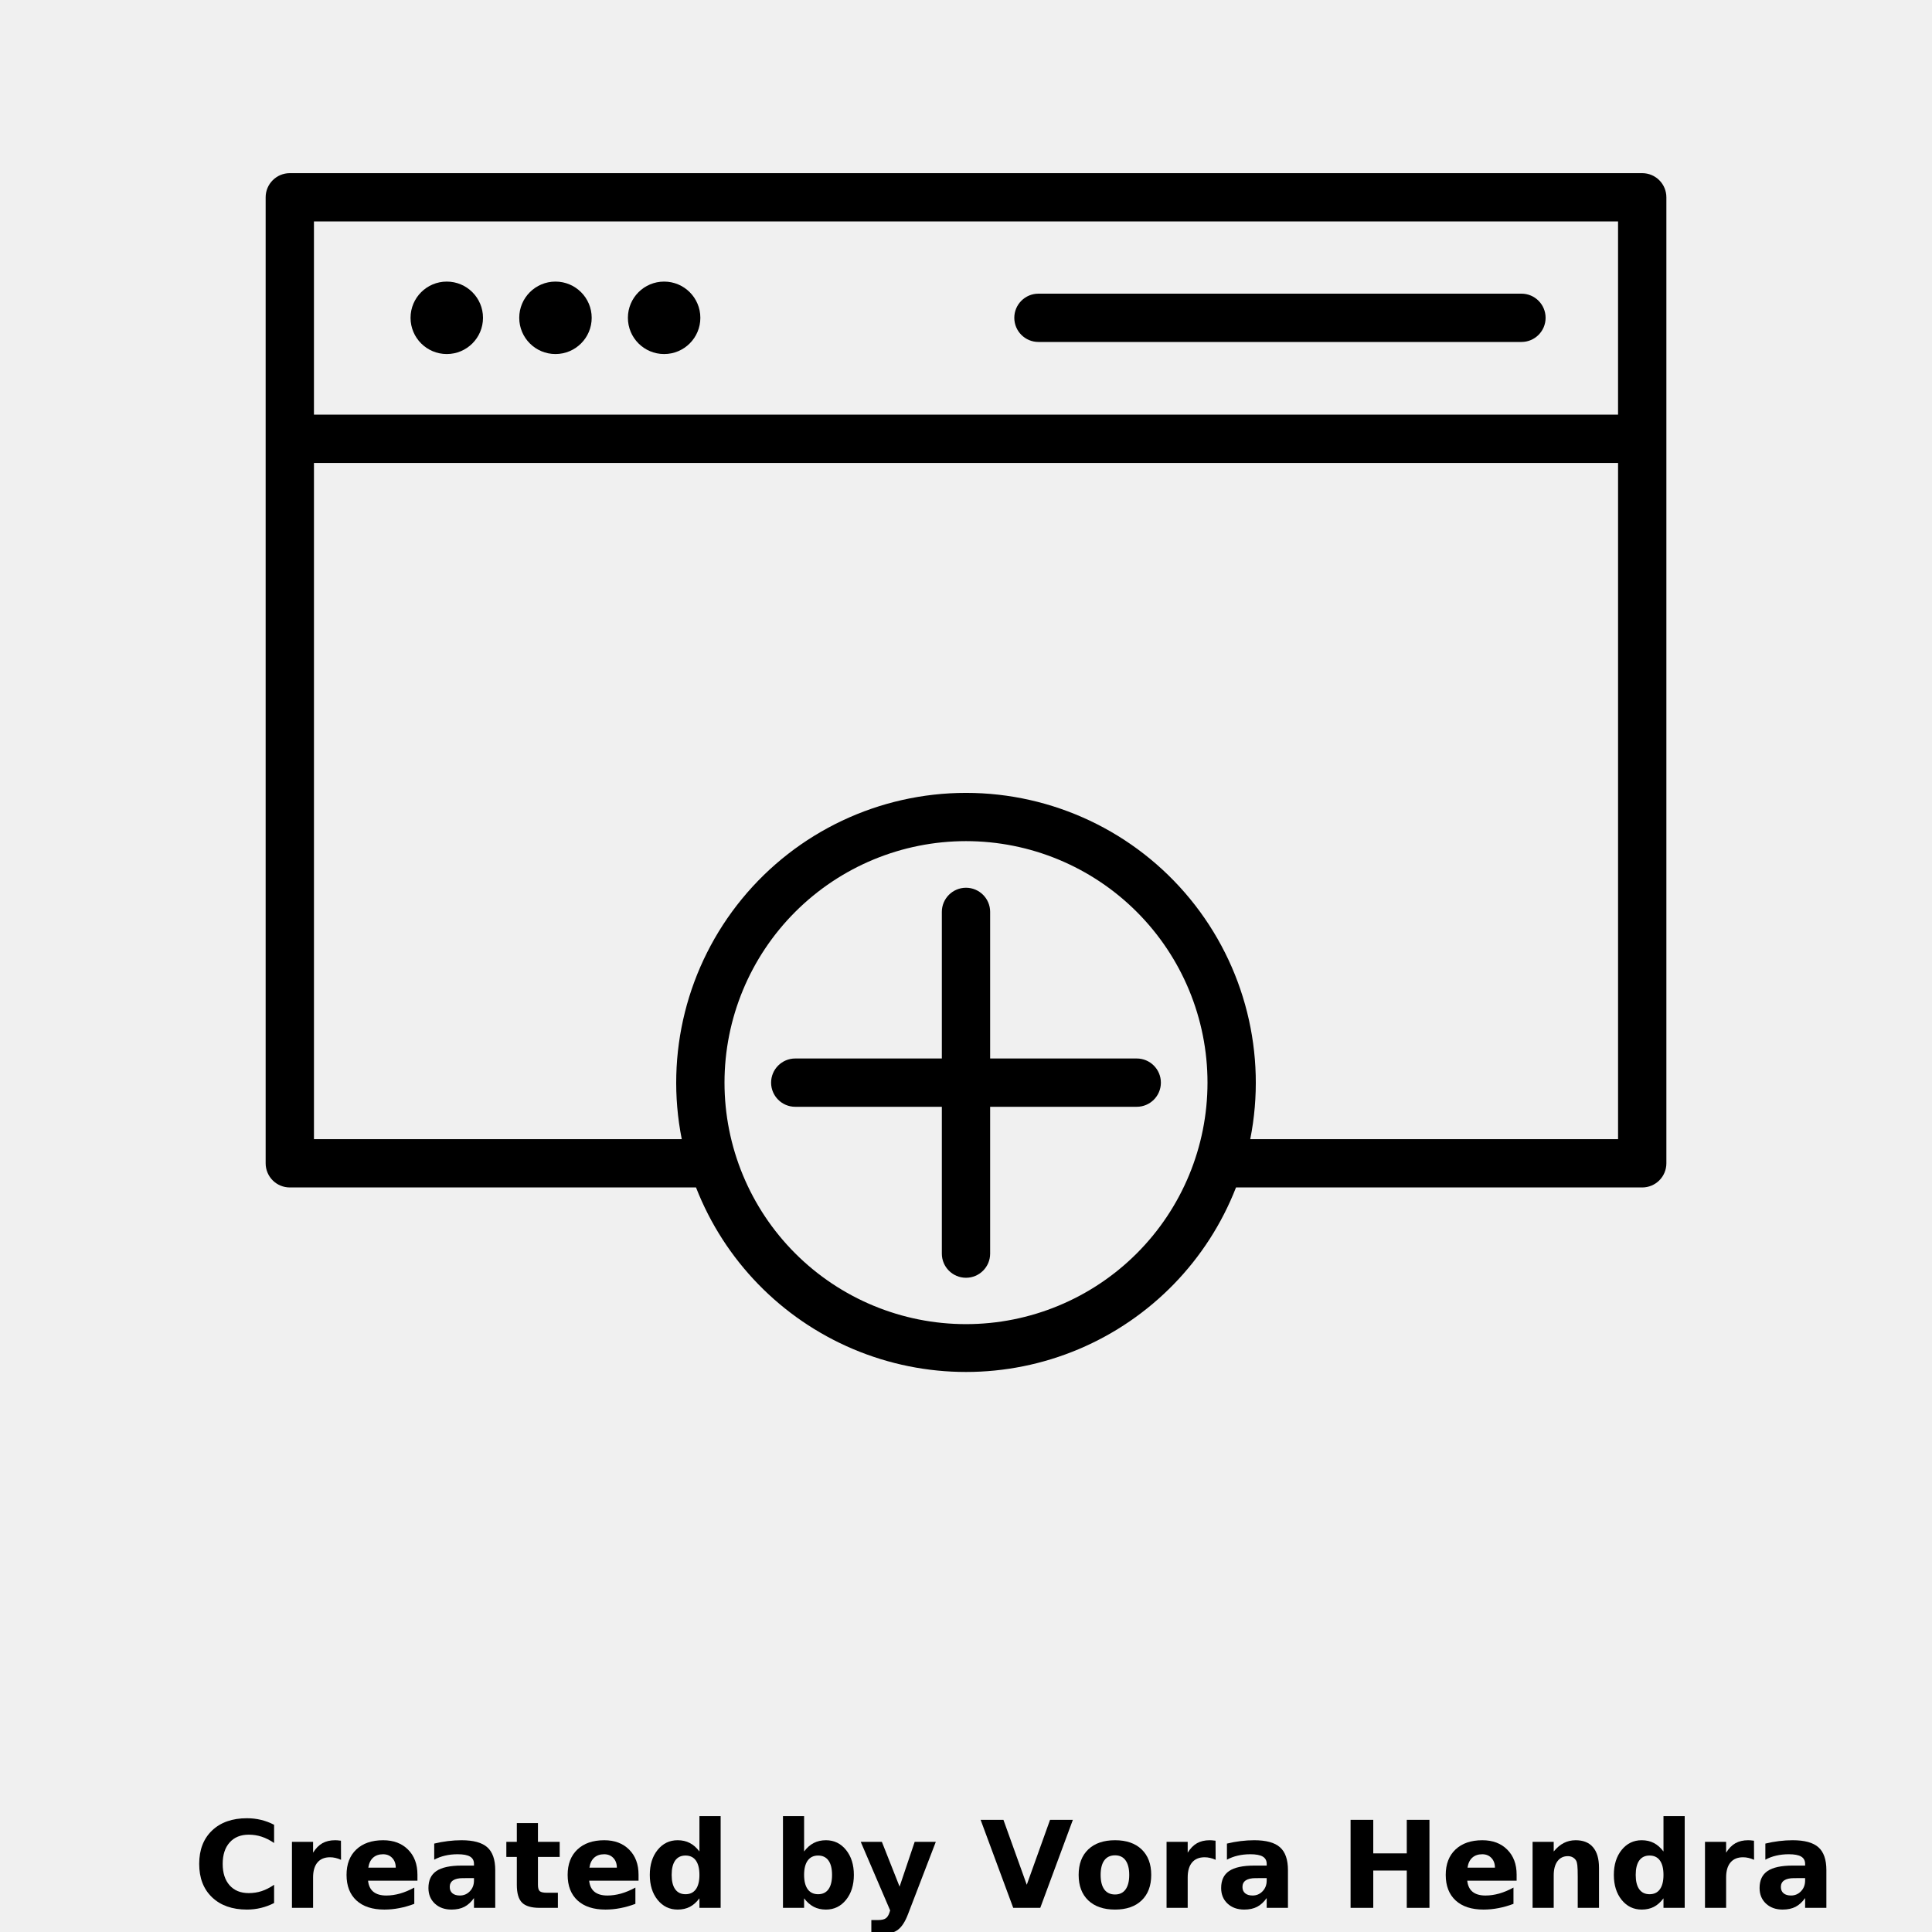
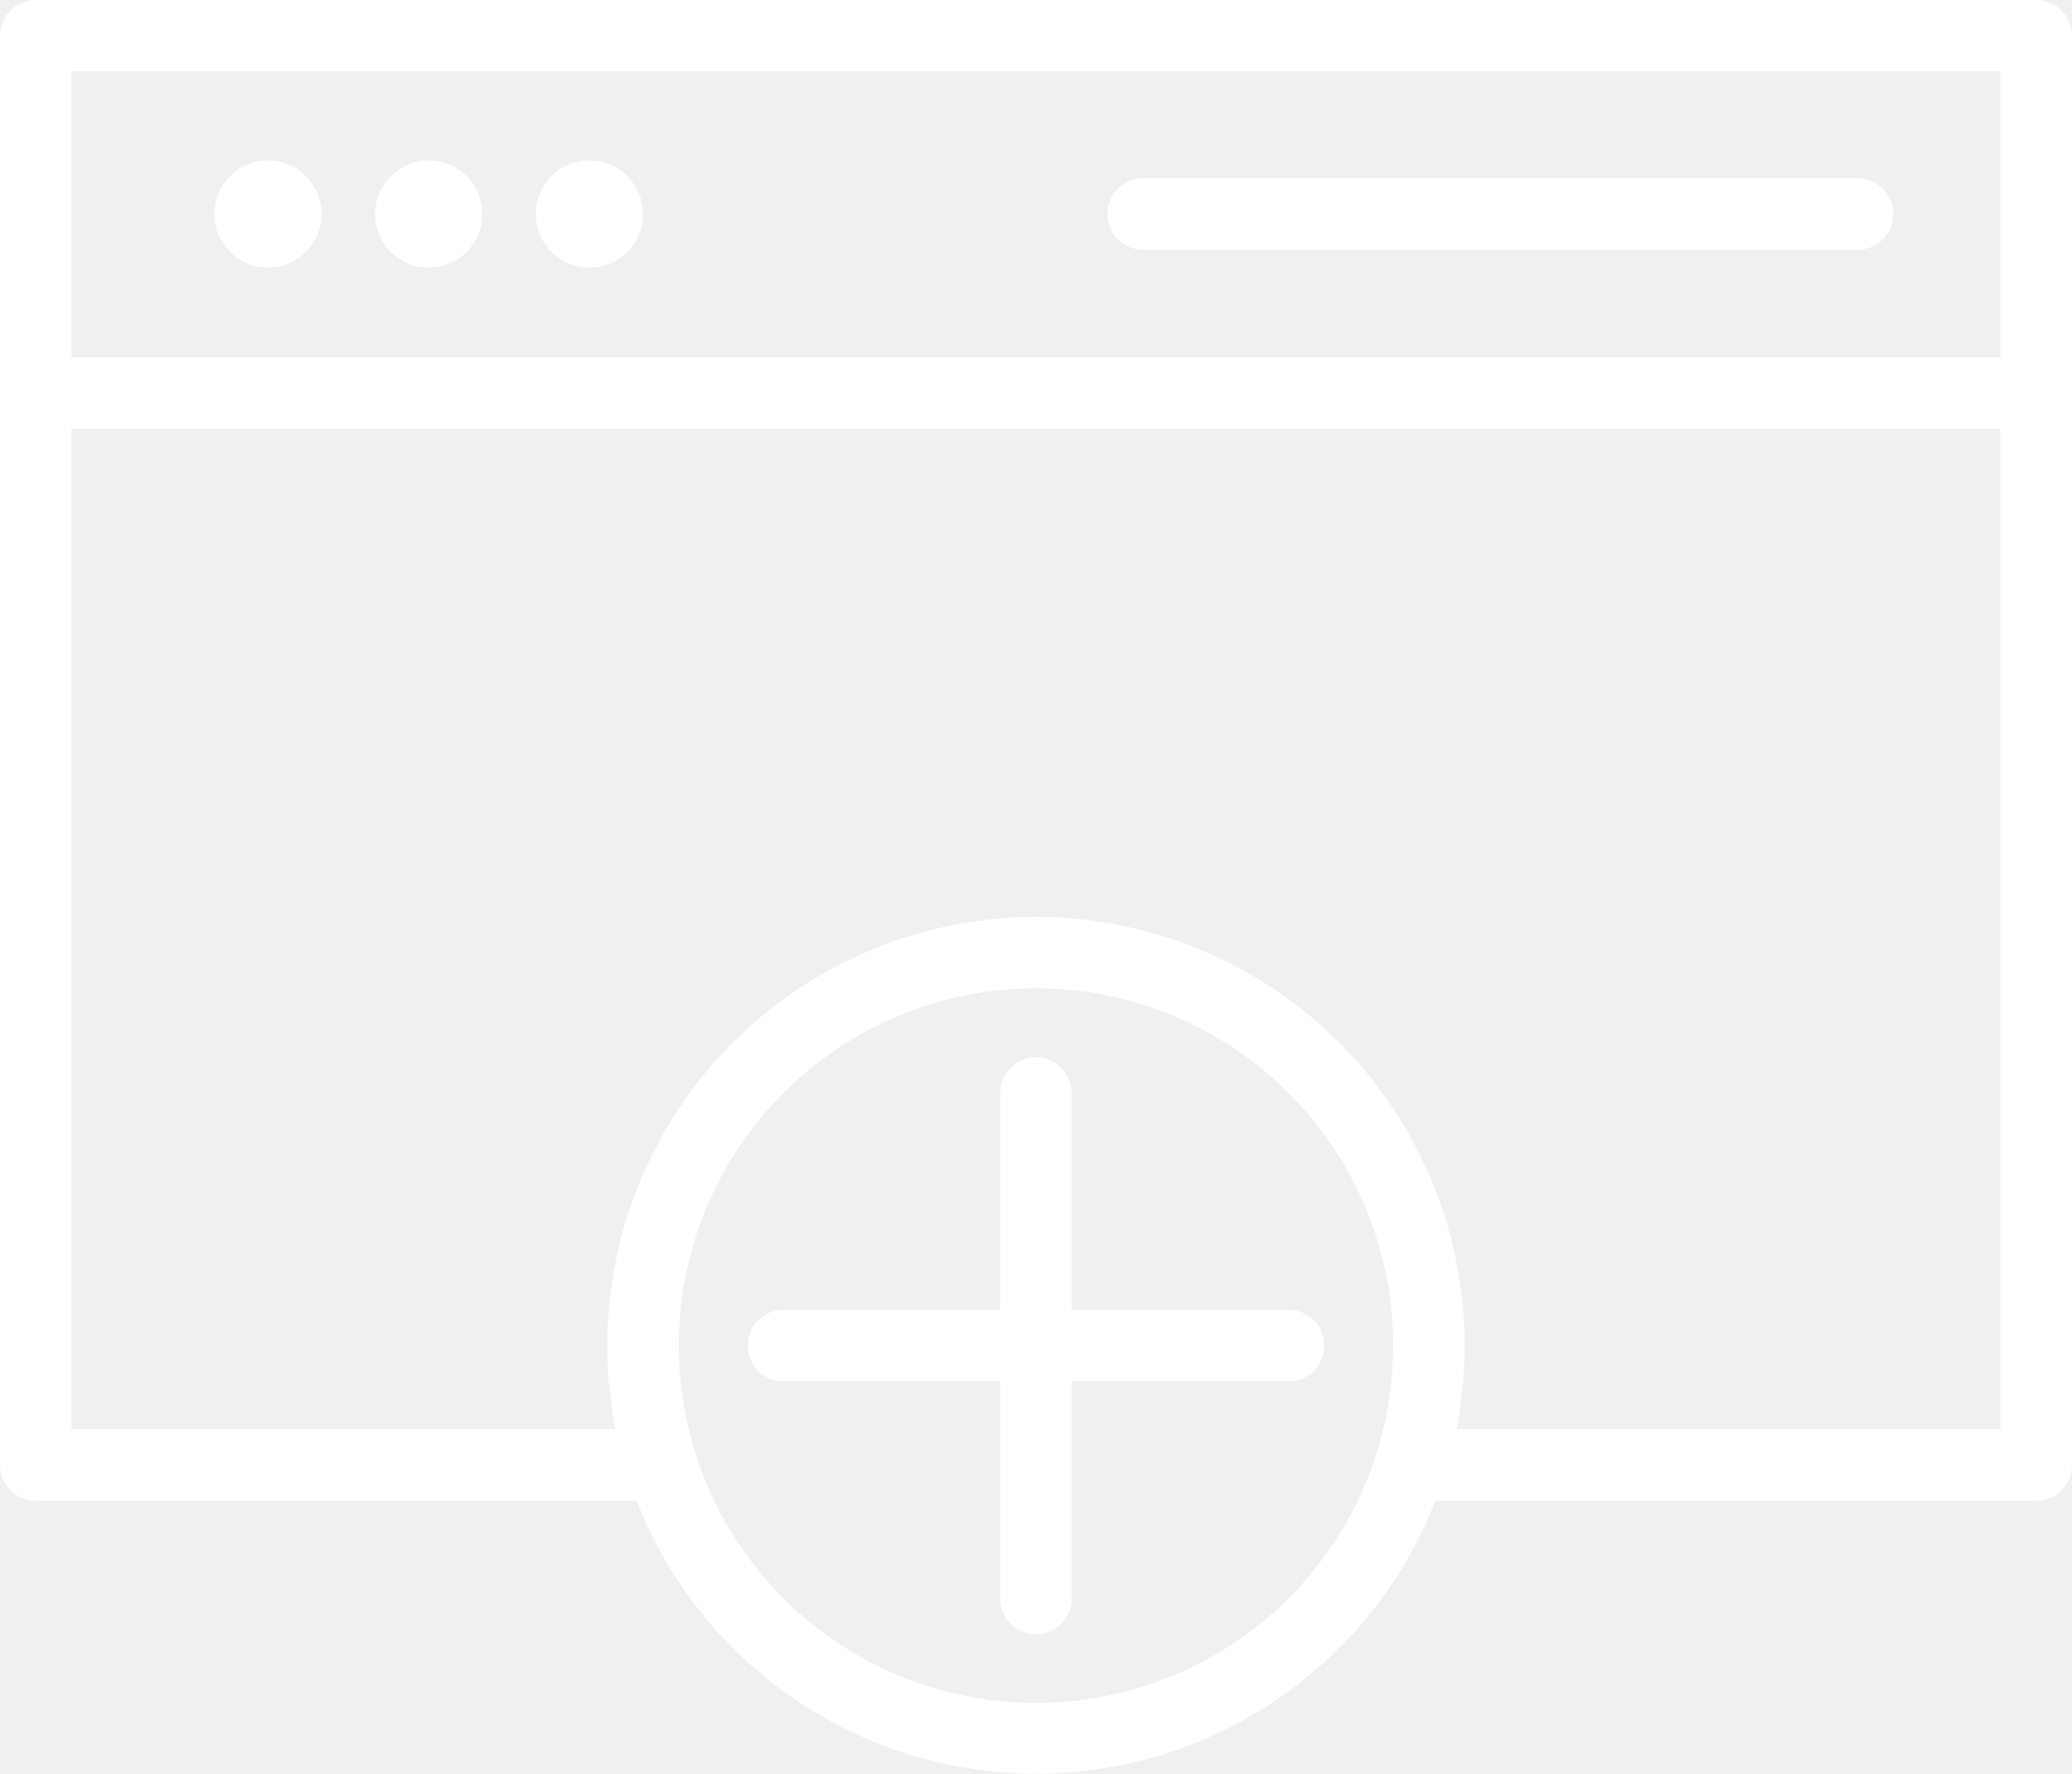
- <svg xmlns="http://www.w3.org/2000/svg" xmlns:xlink="http://www.w3.org/1999/xlink" width="700pt" height="700pt" version="1.1" viewBox="0 0 700 700">
-   <defs>
+ <svg xmlns="http://www.w3.org/2000/svg" width="155.724pt" height="133.276pt" version="1.1" viewBox="0 0 155.724 133.276" id="svg92">
+   <defs id="defs38">
    <symbol id="l" overflow="visible">
-       <path d="m29.312-1.75c-1.512 0.781-3.09 1.371-4.734 1.766-1.637 0.406-3.34 0.609-5.109 0.609-5.312 0-9.527-1.484-12.641-4.453-3.106-2.969-4.656-7-4.656-12.094s1.551-9.125 4.656-12.094c3.113-2.969 7.328-4.453 12.641-4.453 1.77 0 3.473 0.199 5.109 0.594 1.645 0.398 3.223 0.992 4.734 1.781v6.594c-1.531-1.039-3.039-1.801-4.516-2.281-1.48-0.488-3.039-0.734-4.672-0.734-2.938 0-5.246 0.945-6.922 2.828-1.68 1.875-2.516 4.465-2.516 7.766 0 3.293 0.836 5.883 2.516 7.766 1.676 1.875 3.984 2.812 6.922 2.812 1.633 0 3.191-0.238 4.672-0.719 1.477-0.488 2.984-1.254 4.516-2.297z" />
+       <path d="m 29.312,-1.75 c -1.512,0.781 -3.09,1.371 -4.734,1.766 -1.637,0.406 -3.34,0.609 -5.109,0.609 -5.312,0 -9.527,-1.484 -12.641,-4.453 -3.106,-2.969 -4.656,-7 -4.656,-12.094 0,-5.094 1.551,-9.125 4.656,-12.094 3.113,-2.969 7.328,-4.453 12.641,-4.453 1.77,0 3.473,0.199 5.109,0.594 1.645,0.398 3.223,0.992 4.734,1.781 v 6.594 c -1.531,-1.039 -3.039,-1.801 -4.516,-2.281 -1.48,-0.488 -3.039,-0.734 -4.672,-0.734 -2.938,0 -5.246,0.945 -6.922,2.828 -1.68,1.875 -2.516,4.465 -2.516,7.766 0,3.293 0.836,5.883 2.516,7.766 1.676,1.875 3.984,2.812 6.922,2.812 1.633,0 3.191,-0.238 4.672,-0.719 1.477,-0.488 2.984,-1.254 4.516,-2.297 z" id="path2" />
    </symbol>
    <symbol id="c" overflow="visible">
-       <path d="m21.453-17.406c-0.68-0.312-1.352-0.539-2.016-0.688-0.656-0.156-1.32-0.234-1.984-0.234-1.969 0-3.484 0.633-4.547 1.891-1.055 1.262-1.578 3.07-1.578 5.422v11.016h-7.656v-23.922h7.656v3.922c0.977-1.562 2.102-2.703 3.375-3.422 1.281-0.719 2.812-1.078 4.594-1.078 0.25 0 0.523 0.012 0.828 0.031 0.301 0.023 0.734 0.07 1.297 0.141z" />
+       <path d="m 21.453,-17.406 c -0.68,-0.312 -1.352,-0.539 -2.016,-0.688 -0.656,-0.156 -1.32,-0.234 -1.984,-0.234 -1.969,0 -3.484,0.633 -4.547,1.891 -1.055,1.262 -1.578,3.07 -1.578,5.422 V 6.2e-4 H 3.672 v -23.922 h 7.656 v 3.922 c 0.977,-1.562 2.102,-2.703 3.375,-3.422 1.281,-0.719 2.812,-1.078 4.594,-1.078 0.25,0 0.523,0.012 0.828,0.031 0.301,0.023 0.734,0.07 1.297,0.141 z" id="path5" />
    </symbol>
    <symbol id="b" overflow="visible">
-       <path d="m27.562-12.031v2.188h-17.891c0.188 1.793 0.832 3.137 1.938 4.031 1.113 0.898 2.672 1.344 4.672 1.344 1.602 0 3.25-0.234 4.938-0.703 1.688-0.477 3.422-1.203 5.203-2.172v5.891c-1.805 0.688-3.609 1.203-5.422 1.547-1.812 0.352-3.621 0.531-5.422 0.531-4.336 0-7.703-1.098-10.109-3.297-2.398-2.207-3.594-5.297-3.594-9.266 0-3.906 1.176-6.973 3.531-9.203 2.363-2.238 5.609-3.359 9.734-3.359 3.758 0 6.769 1.137 9.031 3.406 2.258 2.262 3.391 5.281 3.391 9.062zm-7.859-2.531c0-1.457-0.43-2.629-1.281-3.516-0.844-0.895-1.949-1.344-3.312-1.344-1.492 0-2.699 0.418-3.625 1.25-0.918 0.836-1.492 2.039-1.719 3.609z" />
+       <path d="m 27.562,-12.031 v 2.188 H 9.671 c 0.188,1.793 0.832,3.137 1.938,4.031 1.113,0.898 2.672,1.344 4.672,1.344 1.602,0 3.25,-0.234 4.938,-0.703 1.688,-0.477 3.422,-1.203 5.203,-2.172 v 5.891 c -1.805,0.688 -3.609,1.203 -5.422,1.547 -1.812,0.352 -3.621,0.531 -5.422,0.531 -4.336,0 -7.703,-1.098 -10.109,-3.297 -2.398,-2.207 -3.594,-5.297 -3.594,-9.266 0,-3.906 1.176,-6.973 3.531,-9.203 2.363,-2.238 5.609,-3.359 9.734,-3.359 3.758,0 6.769,1.137 9.031,3.406 2.258,2.262 3.391,5.281 3.391,9.062 z m -7.859,-2.531 c 0,-1.457 -0.43,-2.629 -1.281,-3.516 -0.844,-0.895 -1.949,-1.344 -3.312,-1.344 -1.492,0 -2.699,0.418 -3.625,1.25 -0.918,0.836 -1.492,2.039 -1.719,3.609 z" id="path8" />
    </symbol>
    <symbol id="a" overflow="visible">
-       <path d="m14.391-10.766c-1.594 0-2.793 0.273-3.594 0.812-0.805 0.543-1.203 1.34-1.203 2.391 0 0.969 0.32 1.73 0.969 2.281 0.645 0.543 1.547 0.812 2.703 0.812 1.438 0 2.644-0.516 3.625-1.547 0.988-1.031 1.484-2.32 1.484-3.875v-0.875zm11.688-2.891v13.656h-7.703v-3.547c-1.031 1.449-2.188 2.508-3.469 3.172s-2.84 1-4.672 1c-2.481 0-4.496-0.723-6.047-2.172-1.543-1.445-2.312-3.32-2.312-5.625 0-2.812 0.961-4.867 2.891-6.172 1.938-1.312 4.969-1.969 9.094-1.969h4.516v-0.609c0-1.207-0.48-2.094-1.438-2.656-0.949-0.562-2.438-0.844-4.469-0.844-1.637 0-3.156 0.168-4.562 0.5-1.406 0.324-2.719 0.812-3.938 1.469v-5.828c1.645-0.406 3.289-0.707 4.938-0.906 1.656-0.207 3.305-0.312 4.953-0.312 4.32 0 7.438 0.855 9.344 2.562 1.914 1.699 2.875 4.461 2.875 8.281z" />
+       <path d="m 14.391,-10.766 c -1.594,0 -2.793,0.273 -3.594,0.812 -0.805,0.543 -1.203,1.34 -1.203,2.391 0,0.969 0.32,1.73 0.969,2.281 0.645,0.543 1.547,0.812 2.703,0.812 1.438,0 2.644,-0.516 3.625,-1.547 0.988,-1.031 1.484,-2.32 1.484,-3.875 v -0.875 z m 11.688,-2.891 V -6e-4 h -7.703 v -3.547 c -1.031,1.449 -2.188,2.508 -3.469,3.172 -1.281,0.664 -2.84,1 -4.672,1 -2.481,0 -4.496,-0.723 -6.047,-2.172 -1.543,-1.445 -2.312,-3.32 -2.312,-5.625 0,-2.812 0.961,-4.867 2.891,-6.172 1.938,-1.312 4.969,-1.969 9.094,-1.969 h 4.516 v -0.609 c 0,-1.207 -0.48,-2.094 -1.438,-2.656 -0.949,-0.562 -2.438,-0.844 -4.469,-0.844 -1.637,0 -3.156,0.168 -4.562,0.5 -1.406,0.324 -2.719,0.812 -3.938,1.469 v -5.828 c 1.645,-0.406 3.289,-0.707 4.938,-0.906 1.656,-0.207 3.305,-0.312 4.953,-0.312 4.32,0 7.438,0.855 9.344,2.562 1.914,1.699 2.875,4.461 2.875,8.281 z" id="path11" />
    </symbol>
    <symbol id="h" overflow="visible">
-       <path d="m12.031-30.719v6.797h7.875v5.469h-7.875v10.141c0 1.117 0.219 1.871 0.656 2.266 0.438 0.387 1.312 0.578 2.625 0.578h3.938v5.469h-6.562c-3.023 0-5.164-0.629-6.422-1.891-1.262-1.258-1.891-3.398-1.891-6.422v-10.141h-3.797v-5.469h3.797v-6.797z" />
+       <path d="m 12.031,-30.719 v 6.797 h 7.875 v 5.469 h -7.875 v 10.141 c 0,1.117 0.219,1.871 0.656,2.266 0.438,0.387 1.312,0.578 2.625,0.578 h 3.938 v 5.469 h -6.562 c -3.023,0 -5.164,-0.629 -6.422,-1.891 -1.262,-1.258 -1.891,-3.398 -1.891,-6.422 v -10.141 h -3.797 v -5.469 h 3.797 v -6.797 z" id="path14" />
    </symbol>
    <symbol id="d" overflow="visible">
-       <path d="m19.953-20.422v-12.812h7.688v33.234h-7.688v-3.453c-1.055 1.406-2.215 2.438-3.484 3.094-1.273 0.656-2.742 0.984-4.406 0.984-2.949 0-5.371-1.172-7.266-3.516-1.887-2.344-2.828-5.359-2.828-9.047s0.941-6.703 2.828-9.047c1.895-2.344 4.316-3.516 7.266-3.516 1.656 0 3.117 0.336 4.391 1 1.281 0.656 2.445 1.684 3.5 3.078zm-5.047 15.484c1.645 0 2.894-0.598 3.75-1.797 0.863-1.195 1.297-2.93 1.297-5.203 0-2.281-0.434-4.019-1.297-5.219-0.855-1.195-2.106-1.797-3.75-1.797-1.625 0-2.871 0.602-3.734 1.797-0.855 1.199-1.281 2.938-1.281 5.219 0 2.273 0.426 4.008 1.281 5.203 0.863 1.199 2.109 1.797 3.734 1.797z" />
+       <path d="m 19.953,-20.422 v -12.812 h 7.688 V 0 H 19.953 v -3.453 c -1.055,1.406 -2.215,2.438 -3.484,3.094 -1.273,0.656 -2.742,0.984 -4.406,0.984 -2.949,0 -5.371,-1.172 -7.266,-3.516 -1.887,-2.344 -2.828,-5.359 -2.828,-9.047 0,-3.688 0.941,-6.703 2.828,-9.047 1.895,-2.344 4.316,-3.516 7.266,-3.516 1.656,0 3.117,0.336 4.391,1 1.281,0.656 2.445,1.684 3.5,3.078 z m -5.047,15.484 c 1.645,0 2.894,-0.598 3.75,-1.797 0.863,-1.195 1.297,-2.93 1.297,-5.203 0,-2.281 -0.434,-4.019 -1.297,-5.219 -0.855,-1.195 -2.106,-1.797 -3.75,-1.797 -1.625,0 -2.871,0.602 -3.734,1.797 -0.855,1.199 -1.281,2.938 -1.281,5.219 0,2.273 0.426,4.008 1.281,5.203 0.863,1.199 2.109,1.797 3.734,1.797 z" id="path17" />
    </symbol>
    <symbol id="g" overflow="visible">
-       <path d="m16.406-4.938c1.633 0 2.883-0.598 3.75-1.797 0.863-1.195 1.297-2.93 1.297-5.203 0-2.281-0.434-4.019-1.297-5.219-0.867-1.195-2.117-1.797-3.75-1.797-1.637 0-2.891 0.605-3.766 1.812-0.875 1.199-1.312 2.934-1.312 5.203 0 2.262 0.438 3.996 1.312 5.203 0.875 1.199 2.129 1.797 3.766 1.797zm-5.078-15.484c1.051-1.395 2.219-2.422 3.5-3.078 1.281-0.664 2.754-1 4.422-1 2.945 0 5.367 1.172 7.266 3.516 1.895 2.344 2.844 5.359 2.844 9.047s-0.949 6.703-2.844 9.047c-1.898 2.344-4.32 3.516-7.266 3.516-1.668 0-3.141-0.336-4.422-1s-2.449-1.691-3.5-3.078v3.453h-7.656v-33.234h7.656z" />
+       <path d="m 16.406,-4.938 c 1.633,0 2.883,-0.598 3.75,-1.797 0.863,-1.195 1.297,-2.93 1.297,-5.203 0,-2.281 -0.434,-4.019 -1.297,-5.219 -0.867,-1.195 -2.117,-1.797 -3.75,-1.797 -1.637,0 -2.891,0.605 -3.766,1.812 -0.875,1.199 -1.312,2.934 -1.312,5.203 0,2.262 0.438,3.996 1.312,5.203 0.875,1.199 2.129,1.797 3.766,1.797 z m -5.078,-15.484 c 1.051,-1.395 2.219,-2.422 3.5,-3.078 1.281,-0.664 2.754,-1 4.422,-1 2.945,0 5.367,1.172 7.266,3.516 1.895,2.344 2.844,5.359 2.844,9.047 0,3.688 -0.949,6.703 -2.844,9.047 -1.898,2.344 -4.32,3.516 -7.266,3.516 -1.668,0 -3.141,-0.336 -4.422,-1 -1.281,-0.664 -2.449,-1.691 -3.5,-3.078 V 4e-4 H 3.672 v -33.234 h 7.656 z" id="path20" />
    </symbol>
    <symbol id="f" overflow="visible">
-       <path d="m0.531-23.922h7.656l6.422 16.234 5.469-16.234h7.656l-10.062 26.188c-1.012 2.664-2.195 4.523-3.547 5.578-1.344 1.062-3.121 1.594-5.328 1.594h-4.422v-5.016h2.391c1.301 0 2.242-0.211 2.828-0.625 0.594-0.406 1.055-1.148 1.391-2.219l0.203-0.656z" />
+       <path d="m 0.531,-23.922 h 7.656 l 6.422,16.234 5.469,-16.234 h 7.656 l -10.062,26.188 c -1.012,2.664 -2.195,4.523 -3.547,5.578 -1.344,1.062 -3.121,1.594 -5.328,1.594 H 4.375 V 4.422 h 2.391 c 1.301,0 2.242,-0.211 2.828,-0.625 0.594,-0.406 1.055,-1.148 1.391,-2.219 l 0.203,-0.656 z" id="path23" />
    </symbol>
    <symbol id="e" overflow="visible">
-       <path d="m0.219-31.891h8.266l8.453 23.531 8.438-23.531h8.266l-11.812 31.891h-9.797z" />
+       <path d="m 0.219,-31.891 h 8.266 l 8.453,23.531 8.438,-23.531 h 8.266 L 21.829,0 h -9.797 z" id="path26" />
    </symbol>
    <symbol id="k" overflow="visible">
-       <path d="m15.062-19.031c-1.699 0-2.996 0.609-3.891 1.828-0.887 1.219-1.328 2.977-1.328 5.266 0 2.293 0.441 4.047 1.328 5.266 0.895 1.219 2.191 1.828 3.891 1.828 1.664 0 2.938-0.609 3.812-1.828 0.883-1.219 1.328-2.973 1.328-5.266 0-2.289-0.445-4.047-1.328-5.266-0.875-1.219-2.148-1.828-3.812-1.828zm0-5.469c4.113 0 7.328 1.109 9.641 3.328s3.469 5.297 3.469 9.234c0 3.93-1.156 7.008-3.469 9.234-2.312 2.219-5.527 3.328-9.641 3.328-4.137 0-7.371-1.109-9.703-3.328-2.324-2.227-3.484-5.305-3.484-9.234 0-3.938 1.16-7.016 3.484-9.234 2.332-2.219 5.566-3.328 9.703-3.328z" />
+       <path d="m 15.062,-19.031 c -1.699,0 -2.996,0.609 -3.891,1.828 -0.887,1.219 -1.328,2.977 -1.328,5.266 0,2.293 0.441,4.047 1.328,5.266 0.895,1.219 2.191,1.828 3.891,1.828 1.664,0 2.938,-0.609 3.812,-1.828 0.883,-1.219 1.328,-2.973 1.328,-5.266 0,-2.289 -0.445,-4.047 -1.328,-5.266 -0.875,-1.219 -2.148,-1.828 -3.812,-1.828 z m 0,-5.469 c 4.113,0 7.328,1.109 9.641,3.328 2.312,2.219 3.469,5.297 3.469,9.234 0,3.93 -1.156,7.008 -3.469,9.234 -2.312,2.219 -5.527,3.328 -9.641,3.328 -4.137,0 -7.371,-1.109 -9.703,-3.328 -2.324,-2.227 -3.484,-5.305 -3.484,-9.234 0,-3.938 1.16,-7.016 3.484,-9.234 2.332,-2.219 5.566,-3.328 9.703,-3.328 z" id="path29" />
    </symbol>
    <symbol id="j" overflow="visible">
-       <path d="m4.016-31.891h8.219v12.156h12.141v-12.156h8.219v31.891h-8.219v-13.516h-12.141v13.516h-8.219z" />
+       <path d="m 4.016,-31.891 h 8.219 v 12.156 h 12.141 v -12.156 h 8.219 V 0 H 24.375 V -13.516 H 12.234 V 0 H 4.016 Z" id="path32" />
    </symbol>
    <symbol id="i" overflow="visible">
-       <path d="m27.734-14.562v14.562h-7.703v-11.156c0-2.062-0.047-3.484-0.141-4.266-0.086-0.781-0.242-1.359-0.469-1.734-0.305-0.5-0.711-0.883-1.219-1.156-0.512-0.281-1.094-0.422-1.75-0.422-1.594 0-2.852 0.617-3.766 1.844-0.906 1.23-1.359 2.938-1.359 5.125v11.766h-7.656v-23.922h7.656v3.5c1.145-1.395 2.363-2.422 3.656-3.078 1.301-0.664 2.738-1 4.312-1 2.758 0 4.852 0.852 6.281 2.547 1.438 1.688 2.156 4.152 2.156 7.391z" />
+       <path d="M 27.734,-14.562 V 0 h -7.703 v -11.156 c 0,-2.062 -0.047,-3.484 -0.141,-4.266 -0.086,-0.781 -0.242,-1.359 -0.469,-1.734 -0.305,-0.5 -0.711,-0.883 -1.219,-1.156 -0.512,-0.281 -1.094,-0.422 -1.75,-0.422 -1.594,0 -2.852,0.617 -3.766,1.844 -0.906,1.23 -1.359,2.938 -1.359,5.125 v 11.766 h -7.656 v -23.922 h 7.656 v 3.5 c 1.145,-1.395 2.363,-2.422 3.656,-3.078 1.301,-0.664 2.738,-1 4.312,-1 2.758,0 4.852,0.852 6.281,2.547 1.438,1.688 2.156,4.152 2.156,7.391 z" id="path35" />
    </symbol>
  </defs>
-   <g>
-     <path d="m595 62.738h-490c-4.832 0-8.75 3.918-8.75 8.75v350c0 2.32 0.922 4.547 2.562 6.188s3.867 2.562 6.188 2.562h147.18c10.301 26.418 30.848 47.543 56.969 58.578 26.121 11.031 55.59 11.031 81.711 0 26.121-11.035 46.668-32.16 56.969-58.578h147.18c2.32 0 4.547-0.922 6.188-2.562s2.562-3.867 2.562-6.188v-350c0-2.32-0.922-4.547-2.562-6.188s-3.867-2.562-6.188-2.562zm-8.75 17.5v70h-472.5v-70zm-236.25 399.52c-23.207 0-45.461-9.219-61.871-25.629-16.41-16.406-25.629-38.664-25.629-61.871s9.219-45.461 25.629-61.871 38.664-25.629 61.871-25.629 45.461 9.219 61.871 25.629 25.629 38.664 25.629 61.871-9.219 45.465-25.629 61.871c-16.41 16.41-38.664 25.629-61.871 25.629zm102.99-67.023c6.125-30.832-1.887-62.785-21.832-87.082-19.941-24.297-49.723-38.379-81.156-38.379s-61.215 14.082-81.156 38.379c-19.945 24.297-27.957 56.25-21.832 87.082h-133.26v-245h472.5v245z" />
-     <path d="m175 115.15c0 7.25-5.875 13.125-13.125 13.125s-13.125-5.875-13.125-13.125c0-7.246 5.875-13.125 13.125-13.125s13.125 5.879 13.125 13.125" />
-     <path d="m214.38 115.15c0 7.25-5.875 13.125-13.125 13.125s-13.125-5.875-13.125-13.125c0-7.246 5.875-13.125 13.125-13.125s13.125 5.879 13.125 13.125" />
-     <path d="m253.75 115.15c0 7.25-5.875 13.125-13.125 13.125s-13.125-5.875-13.125-13.125c0-7.246 5.875-13.125 13.125-13.125s13.125 5.879 13.125 13.125" />
-     <path d="m376.25 123.9h175c4.832 0 8.75-3.914 8.75-8.75 0-4.832-3.918-8.75-8.75-8.75h-175c-4.832 0-8.75 3.918-8.75 8.75 0 4.836 3.918 8.75 8.75 8.75z" />
-     <path d="m411.86 383.51h-53.113v-53.113c0-4.832-3.918-8.75-8.75-8.75s-8.75 3.918-8.75 8.75v53.113h-53.113c-4.832 0-8.75 3.918-8.75 8.75s3.918 8.75 8.75 8.75h53.113v53.199c0 4.836 3.918 8.75 8.75 8.75s8.75-3.914 8.75-8.75v-53.199h53.113c4.832 0 8.75-3.918 8.75-8.75s-3.918-8.75-8.75-8.75z" />
-     <use x="70" y="691.25" xlink:href="#l" />
-     <use x="102.109" y="691.25" xlink:href="#c" />
-     <use x="123.684" y="691.25" xlink:href="#b" />
-     <use x="153.355" y="691.25" xlink:href="#a" />
-     <use x="182.879" y="691.25" xlink:href="#h" />
-     <use x="203.793" y="691.25" xlink:href="#b" />
-     <use x="233.465" y="691.25" xlink:href="#d" />
-     <use x="280.012" y="691.25" xlink:href="#g" />
-     <use x="311.328" y="691.25" xlink:href="#f" />
-     <use x="355.078" y="691.25" xlink:href="#e" />
-     <use x="388.938" y="691.25" xlink:href="#k" />
-     <use x="418.996" y="691.25" xlink:href="#c" />
-     <use x="440.57" y="691.25" xlink:href="#a" />
-     <use x="485.324" y="691.25" xlink:href="#j" />
-     <use x="521.941" y="691.25" xlink:href="#b" />
-     <use x="551.613" y="691.25" xlink:href="#i" />
-     <use x="582.758" y="691.25" xlink:href="#d" />
-     <use x="614.078" y="691.25" xlink:href="#c" />
-     <use x="635.652" y="691.25" xlink:href="#a" />
+   <g id="g90" transform="translate(-272.1427,-213.2757)">
+     <path d="M 425.179,213.276 H 274.828 c -1.483,0 -2.685,1.202 -2.685,2.685 v 107.394 c 0,0.712 0.283,1.395 0.786,1.899 0.503,0.503 1.187,0.786 1.899,0.786 h 45.161 c 3.161,8.106 9.465,14.588 17.48,17.974 8.015,3.385 17.057,3.385 25.072,0 8.015,-3.386 14.32,-9.868 17.48,-17.974 h 45.161 c 0.712,0 1.395,-0.283 1.899,-0.786 0.503,-0.503 0.786,-1.187 0.786,-1.899 V 215.96 c 0,-0.712 -0.283,-1.395 -0.786,-1.899 -0.503,-0.503 -1.187,-0.786 -1.899,-0.786 z m -2.685,5.37 v 21.479 H 277.512 V 218.645 Z M 350.003,341.234 c -7.121,0 -13.949,-2.829 -18.984,-7.864 -5.035,-5.034 -7.864,-11.864 -7.864,-18.984 0,-7.121 2.829,-13.949 7.864,-18.984 5.035,-5.035 11.864,-7.864 18.984,-7.864 7.121,0 13.949,2.829 18.984,7.864 5.035,5.035 7.864,11.864 7.864,18.984 0,7.121 -2.829,13.95 -7.864,18.984 -5.035,5.035 -11.864,7.864 -18.984,7.864 z m 31.601,-20.565 c 1.879,-9.46 -0.579,-19.265 -6.699,-26.72 -6.119,-7.455 -15.257,-11.776 -24.902,-11.776 -9.645,0 -18.783,4.321 -24.902,11.776 -6.12,7.455 -8.578,17.26 -6.699,26.72 H 277.514 v -75.176 h 144.981 v 75.176 z" id="path40" style="stroke-width:0.307;fill:#ffffff" />
+     <path d="m 296.306,229.358 c 0,2.225 -1.803,4.027 -4.027,4.027 -2.225,0 -4.027,-1.803 -4.027,-4.027 0,-2.223 1.803,-4.027 4.027,-4.027 2.225,0 4.027,1.804 4.027,4.027" id="path42" style="stroke-width:0.307;fill:#ffffff" />
+     <path d="m 308.39,229.358 c 0,2.225 -1.803,4.027 -4.027,4.027 -2.225,0 -4.027,-1.803 -4.027,-4.027 0,-2.223 1.803,-4.027 4.027,-4.027 2.225,0 4.027,1.804 4.027,4.027" id="path44" style="stroke-width:0.307;fill:#ffffff" />
+     <path d="m 320.47,229.358 c 0,2.225 -1.803,4.027 -4.027,4.027 -2.225,0 -4.027,-1.803 -4.027,-4.027 0,-2.223 1.803,-4.027 4.027,-4.027 2.225,0 4.027,1.804 4.027,4.027" id="path46" style="stroke-width:0.307;fill:#ffffff" />
+     <path d="m 358.058,232.043 h 53.697 c 1.483,0 2.685,-1.201 2.685,-2.685 0,-1.483 -1.202,-2.685 -2.685,-2.685 h -53.697 c -1.483,0 -2.685,1.202 -2.685,2.685 0,1.484 1.202,2.685 2.685,2.685 z" id="path48" style="stroke-width:0.307;fill:#ffffff" />
+     <path d="M 368.984,311.701 H 352.687 V 295.404 c 0,-1.483 -1.202,-2.685 -2.685,-2.685 -1.483,0 -2.685,1.202 -2.685,2.685 v 16.297 h -16.297 c -1.483,0 -2.685,1.202 -2.685,2.685 0,1.483 1.202,2.685 2.685,2.685 h 16.297 v 16.324 c 0,1.484 1.202,2.685 2.685,2.685 1.483,0 2.685,-1.201 2.685,-2.685 v -16.324 h 16.297 c 1.483,0 2.685,-1.202 2.685,-2.685 0,-1.483 -1.202,-2.685 -2.685,-2.685 z" id="path50" style="stroke-width:0.307;fill:#ffffff" />
  </g>
</svg>
